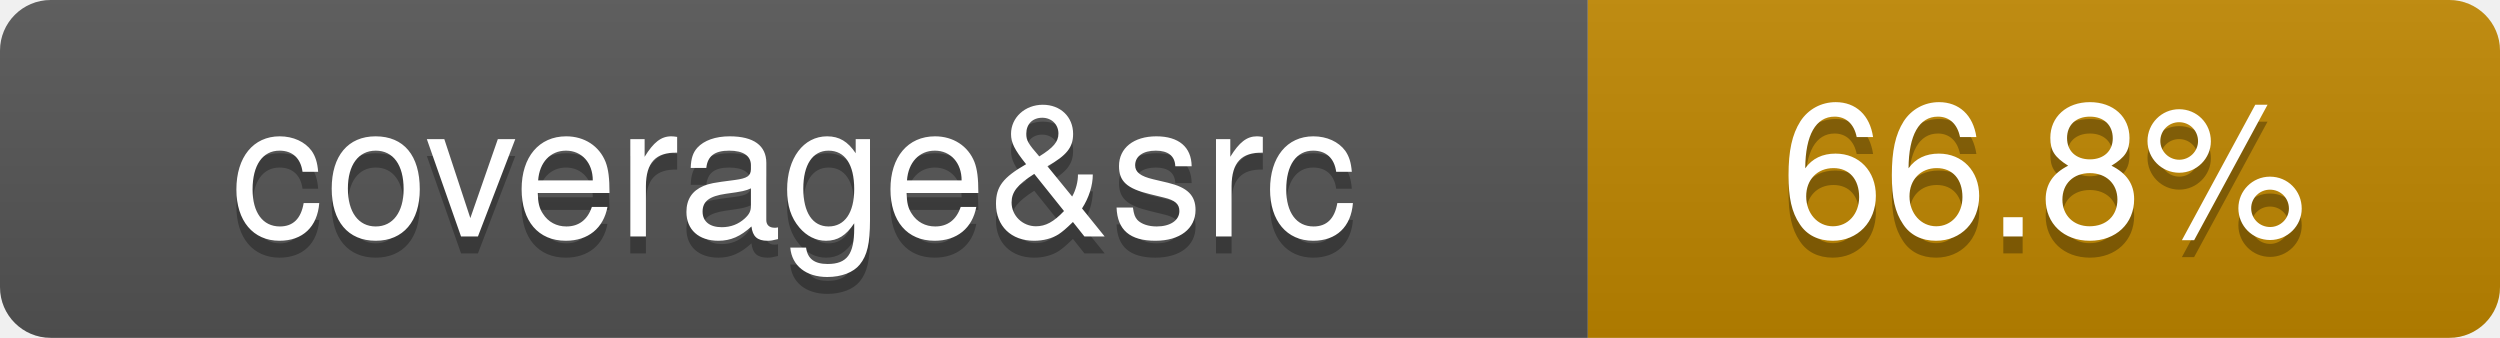
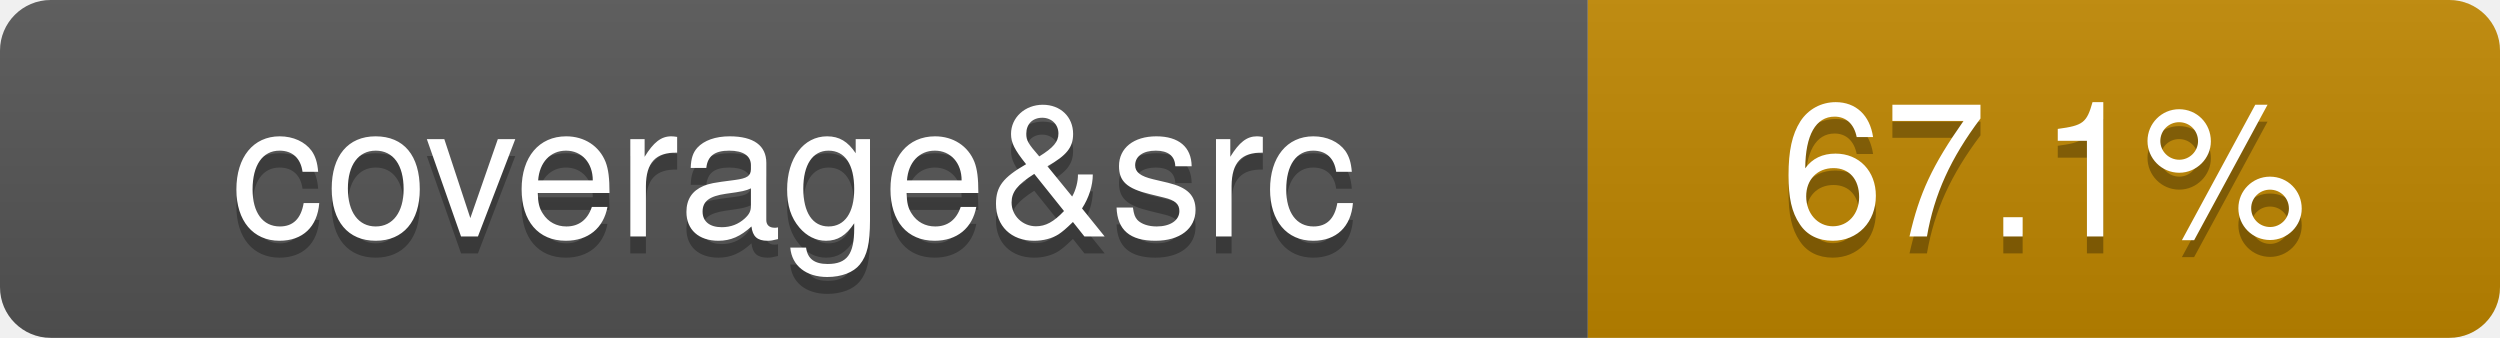
- <svg xmlns="http://www.w3.org/2000/svg" viewBox="0 0 148 20" width="148" height="20" role="img" aria-label="coverage&amp;src: 66.8%">
+ <svg xmlns="http://www.w3.org/2000/svg" viewBox="0 0 148 20" width="148" height="20" role="img" aria-label="coverage&amp;src: 67.1%">
  <linearGradient id="covpages-grad" x2="0" y2="100%">
    <stop offset="0" stop-color="#bbb" stop-opacity=".1" />
    <stop offset="1" stop-opacity=".1" />
  </linearGradient>
  <clipPath id="covpages-r">
    <rect width="148" height="20" rx="3" fill="#fff" />
  </clipPath>
  <g clip-path="url(#covpages-r)">
    <rect width="94" height="20" fill="#555" />
    <rect x="94" width="54" height="20" fill="#bf8700" />
    <rect width="148" height="20" fill="url(#covpages-grad)" />
  </g>
  <g fill="#fff" text-anchor="middle" font-family="-apple-system,BlinkMacSystemFont,Segoe UI,Helvetica,Arial,sans-serif" text-rendering="geometricPrecision" font-size="110">
    <text aria-hidden="true" x="470" y="150" fill="#010101" fill-opacity=".3" transform="scale(.1)">coverage&amp;src</text>
    <text x="470" y="140" transform="scale(.1)" fill="#fff">coverage&amp;src</text>
-     <text aria-hidden="true" x="1210" y="150" fill="#010101" fill-opacity=".3" transform="scale(.1)">66.8%</text>
-     <text x="1210" y="140" transform="scale(.1)" fill="#fff">66.8%</text>
+     <text aria-hidden="true" x="1210" y="150" fill="#010101" fill-opacity=".3" transform="scale(.1)">67.1%</text>
+     <text x="1210" y="140" transform="scale(.1)" fill="#fff">67.1%</text>
  </g>
</svg>
